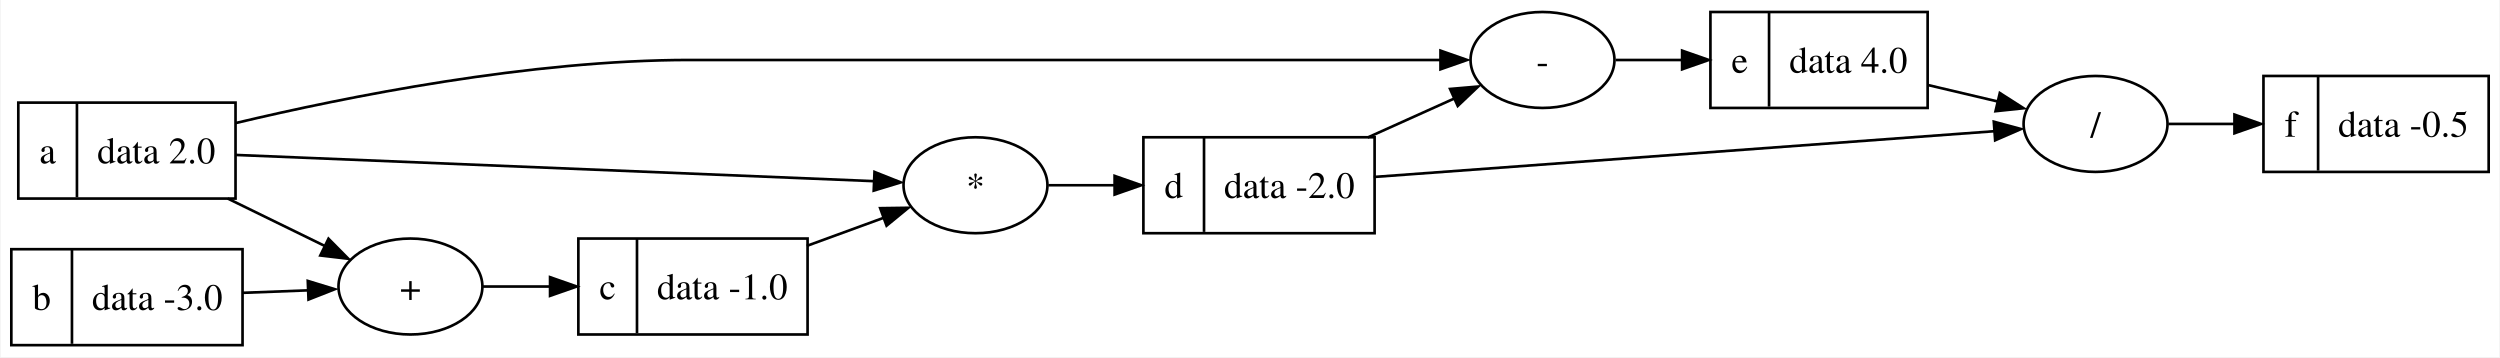
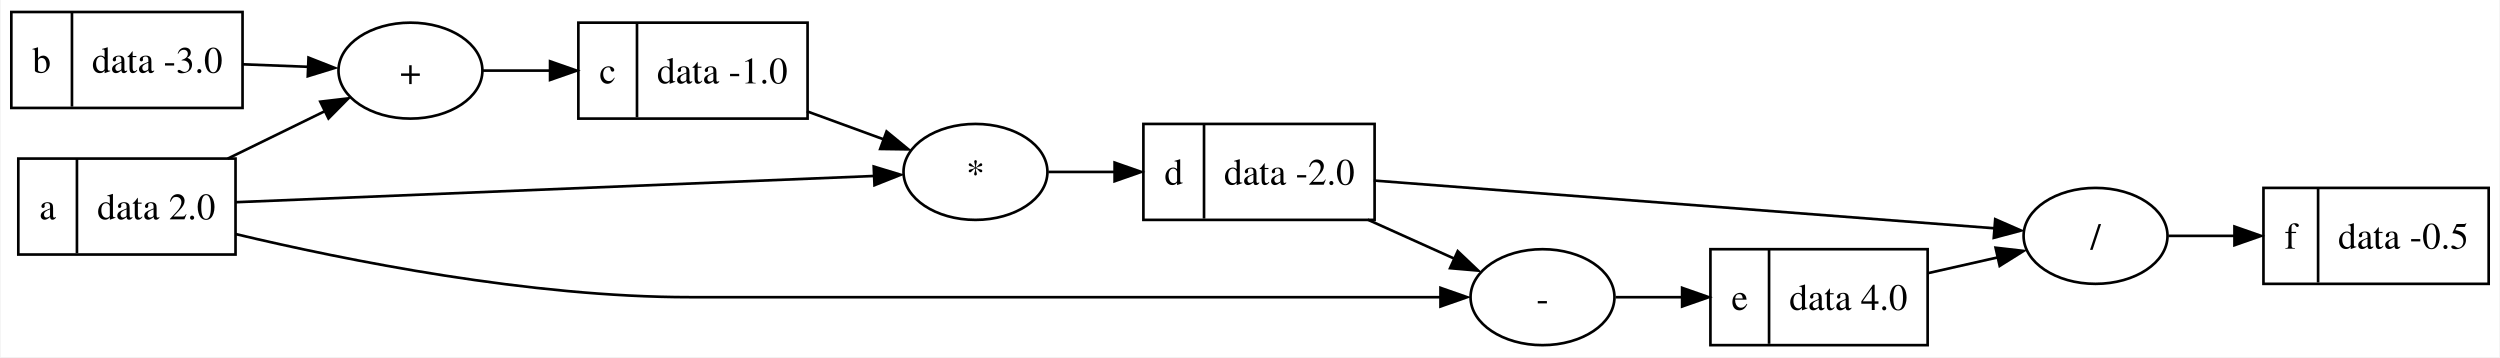
<svg xmlns="http://www.w3.org/2000/svg" width="938pt" height="134pt" viewBox="0.00 0.00 937.50 134.00">
  <g id="graph0" class="graph" transform="scale(1 1) rotate(0) translate(4 130)">
    <polygon fill="white" stroke="none" points="-4,4 -4,-130 933.5,-130 933.5,4 -4,4" />
    <g id="node1" class="node">
-       <polygon fill="none" stroke="black" points="637.5,-89.5 637.5,-125.5 719,-125.5 719,-89.5 637.5,-89.5" />
-       <text text-anchor="middle" x="648.5" y="-102.7" font-family="Times,serif" font-size="14.00">e</text>
-       <polyline fill="none" stroke="black" points="659.5,-90 659.5,-125.5" />
-       <text text-anchor="middle" x="689.25" y="-102.7" font-family="Times,serif" font-size="14.00">data 4.0</text>
+       <polygon fill="none" stroke="black" points="0,-89.5 0,-125.5 86.75,-125.5 86.75,-89.5 0,-89.5" />
+       <text text-anchor="middle" x="11.38" y="-102.7" font-family="Times,serif" font-size="14.00">b</text>
+       <polyline fill="none" stroke="black" points="22.75,-90 22.75,-125.5" />
+       <text text-anchor="middle" x="54.75" y="-102.7" font-family="Times,serif" font-size="14.00">data -3.0</text>
+     </g>
+     <g id="node3" class="node">
+       <ellipse fill="none" stroke="black" cx="149.75" cy="-103.5" rx="27" ry="18" />
+       <text text-anchor="middle" x="149.75" y="-98.45" font-family="Times,serif" font-size="14.00">+</text>
+     </g>
+     <g id="edge12" class="edge">
+       <path fill="none" stroke="black" d="M86.53,-105.88C94.76,-105.57 103.33,-105.24 111.39,-104.93" />
+       <polygon fill="black" stroke="black" points="111.5,-108.39 121.36,-104.51 111.23,-101.4 111.5,-108.39" />
+     </g>
+     <g id="node2" class="node">
+       <polygon fill="none" stroke="black" points="212.75,-85.5 212.75,-121.5 298.75,-121.5 298.75,-85.5 212.75,-85.5" />
+       <text text-anchor="middle" x="223.75" y="-98.7" font-family="Times,serif" font-size="14.00">c</text>
+       <polyline fill="none" stroke="black" points="234.75,-86 234.75,-121.5" />
+       <text text-anchor="middle" x="266.75" y="-98.7" font-family="Times,serif" font-size="14.00">data -1.0</text>
+     </g>
+     <g id="node5" class="node">
+       <ellipse fill="none" stroke="black" cx="361.75" cy="-65.5" rx="27" ry="18" />
+       <text text-anchor="middle" x="361.75" y="-60.45" font-family="Times,serif" font-size="14.00">*</text>
+     </g>
+     <g id="edge6" class="edge">
+       <path fill="none" stroke="black" d="M298.45,-88.26C308.04,-84.76 318.11,-81.08 327.29,-77.72" />
+       <polygon fill="black" stroke="black" points="328.39,-80.68 336.58,-73.96 325.99,-74.11 328.39,-80.68" />
+     </g>
+     <g id="edge1" class="edge">
+       <path fill="none" stroke="black" d="M176.99,-103.5C184.69,-103.5 193.4,-103.5 202.13,-103.5" />
+       <polygon fill="black" stroke="black" points="202.13,-107 212.13,-103.5 202.13,-100 202.13,-107" />
+     </g>
+     <g id="node4" class="node">
+       <polygon fill="none" stroke="black" points="424.75,-47.5 424.75,-83.5 511.5,-83.5 511.5,-47.5 424.75,-47.5" />
+       <text text-anchor="middle" x="436.12" y="-60.7" font-family="Times,serif" font-size="14.00">d</text>
+       <polyline fill="none" stroke="black" points="447.5,-48 447.5,-83.5" />
+       <text text-anchor="middle" x="479.5" y="-60.7" font-family="Times,serif" font-size="14.00">data -2.0</text>
+     </g>
+     <g id="node7" class="node">
+       <ellipse fill="none" stroke="black" cx="782" cy="-41.5" rx="27" ry="18" />
+       <text text-anchor="middle" x="782" y="-36.45" font-family="Times,serif" font-size="14.00">/</text>
+     </g>
+     <g id="edge10" class="edge">
+       <path fill="none" stroke="black" d="M511.19,-62.26C572.6,-57.54 685.83,-48.82 744.15,-44.34" />
+       <polygon fill="black" stroke="black" points="744.35,-47.75 754.05,-43.5 743.81,-40.77 744.35,-47.75" />
    </g>
    <g id="node10" class="node">
-       <ellipse fill="none" stroke="black" cx="782" cy="-83.5" rx="27" ry="18" />
-       <text text-anchor="middle" x="782" y="-78.45" font-family="Times,serif" font-size="14.00">/</text>
+       <ellipse fill="none" stroke="black" cx="574.5" cy="-18.5" rx="27" ry="18" />
+       <text text-anchor="middle" x="574.5" y="-13.45" font-family="Times,serif" font-size="14.00">-</text>
    </g>
-     <g id="edge12" class="edge">
-       <path fill="none" stroke="black" d="M718.88,-98.15C727.67,-96.08 736.93,-93.9 745.54,-91.86" />
-       <polygon fill="black" stroke="black" points="746.08,-95.1 755.01,-89.39 744.47,-88.28 746.08,-95.1" />
+     <g id="edge11" class="edge">
+       <path fill="none" stroke="black" d="M508.88,-47.6C519.68,-42.73 531.24,-37.53 541.55,-32.89" />
+       <polygon fill="black" stroke="black" points="542.69,-35.76 550.37,-28.47 539.81,-29.38 542.69,-35.76" />
    </g>
-     <g id="node2" class="node">
-       <ellipse fill="none" stroke="black" cx="574.5" cy="-107.5" rx="27" ry="18" />
-       <text text-anchor="middle" x="574.5" y="-102.45" font-family="Times,serif" font-size="14.00">-</text>
+     <g id="edge2" class="edge">
+       <path fill="none" stroke="black" d="M389.09,-65.5C396.73,-65.5 405.36,-65.5 414.03,-65.5" />
+       <polygon fill="black" stroke="black" points="413.95,-69 423.95,-65.5 413.95,-62 413.95,-69" />
    </g>
-     <g id="edge1" class="edge">
-       <path fill="none" stroke="black" d="M601.97,-107.5C609.67,-107.5 618.35,-107.5 627,-107.5" />
-       <polygon fill="black" stroke="black" points="626.88,-111 636.88,-107.5 626.88,-104 626.88,-111" />
+     <g id="node6" class="node">
+       <polygon fill="none" stroke="black" points="845,-23.5 845,-59.5 929.5,-59.5 929.5,-23.5 845,-23.5" />
+       <text text-anchor="middle" x="855.25" y="-36.7" font-family="Times,serif" font-size="14.00">f</text>
+       <polyline fill="none" stroke="black" points="865.5,-24 865.5,-59.5" />
+       <text text-anchor="middle" x="897.5" y="-36.7" font-family="Times,serif" font-size="14.00">data -0.5</text>
    </g>
-     <g id="node3" class="node">
-       <polygon fill="none" stroke="black" points="2.62,-55.5 2.62,-91.5 84.12,-91.5 84.12,-55.5 2.62,-55.5" />
-       <text text-anchor="middle" x="13.62" y="-68.7" font-family="Times,serif" font-size="14.00">a</text>
-       <polyline fill="none" stroke="black" points="24.62,-56 24.62,-91.5" />
-       <text text-anchor="middle" x="54.38" y="-68.7" font-family="Times,serif" font-size="14.00">data 2.0</text>
+     <g id="edge3" class="edge">
+       <path fill="none" stroke="black" d="M809.32,-41.5C816.97,-41.5 825.6,-41.5 834.24,-41.5" />
+       <polygon fill="black" stroke="black" points="834.12,-45 844.12,-41.5 834.12,-38 834.12,-45" />
    </g>
-     <g id="edge6" class="edge">
-       <path fill="none" stroke="black" d="M84.01,-83.79C126.07,-93.8 194.63,-107.5 254.75,-107.5 254.75,-107.5 254.75,-107.5 362.75,-107.5 423.58,-107.5 494.29,-107.5 536.39,-107.5" />
-       <polygon fill="black" stroke="black" points="536.22,-111 546.22,-107.5 536.22,-104 536.22,-111" />
-     </g>
-     <g id="node5" class="node">
-       <ellipse fill="none" stroke="black" cx="361.75" cy="-60.5" rx="27" ry="18" />
-       <text text-anchor="middle" x="361.75" y="-55.45" font-family="Times,serif" font-size="14.00">*</text>
+     <g id="node8" class="node">
+       <polygon fill="none" stroke="black" points="2.62,-34.5 2.62,-70.5 84.12,-70.5 84.12,-34.5 2.62,-34.5" />
+       <text text-anchor="middle" x="13.62" y="-47.7" font-family="Times,serif" font-size="14.00">a</text>
+       <polyline fill="none" stroke="black" points="24.62,-35 24.62,-70.5" />
+       <text text-anchor="middle" x="54.38" y="-47.7" font-family="Times,serif" font-size="14.00">data 2.0</text>
    </g>
    <g id="edge7" class="edge">
-       <path fill="none" stroke="black" d="M84.12,-71.87C145.86,-69.33 263.93,-64.48 323.87,-62.02" />
-       <polygon fill="black" stroke="black" points="323.86,-65.48 333.71,-61.57 323.57,-58.48 323.86,-65.48" />
+       <path fill="none" stroke="black" d="M81.17,-70.48C93.16,-76.34 106.33,-82.77 117.84,-88.4" />
+       <polygon fill="black" stroke="black" points="115.93,-91.85 126.45,-93.09 119,-85.56 115.93,-91.85" />
    </g>
-     <g id="node8" class="node">
-       <ellipse fill="none" stroke="black" cx="149.75" cy="-22.5" rx="27" ry="18" />
-       <text text-anchor="middle" x="149.75" y="-17.45" font-family="Times,serif" font-size="14.00">+</text>
+     <g id="edge8" class="edge">
+       <path fill="none" stroke="black" d="M84.12,-54.13C145.86,-56.67 263.93,-61.52 323.87,-63.98" />
+       <polygon fill="black" stroke="black" points="323.57,-67.52 333.71,-64.43 323.86,-60.52 323.57,-67.52" />
    </g>
    <g id="edge5" class="edge">
-       <path fill="none" stroke="black" d="M81.17,-55.52C93.16,-49.66 106.33,-43.23 117.84,-37.6" />
-       <polygon fill="black" stroke="black" points="119,-40.44 126.45,-32.91 115.93,-34.15 119,-40.44" />
+       <path fill="none" stroke="black" d="M84.01,-42.21C126.07,-32.2 194.63,-18.5 254.75,-18.5 254.75,-18.5 254.75,-18.5 362.75,-18.5 423.58,-18.5 494.29,-18.5 536.39,-18.5" />
+       <polygon fill="black" stroke="black" points="536.22,-22 546.22,-18.5 536.22,-15 536.22,-22" />
    </g>
-     <g id="node4" class="node">
-       <polygon fill="none" stroke="black" points="424.75,-42.5 424.75,-78.5 511.5,-78.5 511.5,-42.5 424.75,-42.5" />
-       <text text-anchor="middle" x="436.12" y="-55.7" font-family="Times,serif" font-size="14.00">d</text>
-       <polyline fill="none" stroke="black" points="447.5,-43 447.5,-78.5" />
-       <text text-anchor="middle" x="479.5" y="-55.7" font-family="Times,serif" font-size="14.00">data -2.0</text>
-     </g>
-     <g id="edge10" class="edge">
-       <path fill="none" stroke="black" d="M508.88,-78.4C519.68,-83.27 531.24,-88.47 541.55,-93.11" />
-       <polygon fill="black" stroke="black" points="539.81,-96.62 550.37,-97.53 542.69,-90.24 539.81,-96.62" />
-     </g>
-     <g id="edge11" class="edge">
-       <path fill="none" stroke="black" d="M511.19,-63.6C572.6,-68.13 685.83,-76.48 744.15,-80.78" />
-       <polygon fill="black" stroke="black" points="743.82,-84.34 754.05,-81.59 744.33,-77.36 743.82,-84.34" />
-     </g>
-     <g id="edge2" class="edge">
-       <path fill="none" stroke="black" d="M389.09,-60.5C396.73,-60.5 405.36,-60.5 414.03,-60.5" />
-       <polygon fill="black" stroke="black" points="413.95,-64 423.95,-60.5 413.95,-57 413.95,-64" />
-     </g>
-     <g id="node6" class="node">
-       <polygon fill="none" stroke="black" points="0,-0.5 0,-36.5 86.75,-36.5 86.75,-0.5 0,-0.5" />
-       <text text-anchor="middle" x="11.38" y="-13.7" font-family="Times,serif" font-size="14.00">b</text>
-       <polyline fill="none" stroke="black" points="22.75,-1 22.75,-36.5" />
-       <text text-anchor="middle" x="54.75" y="-13.7" font-family="Times,serif" font-size="14.00">data -3.0</text>
+     <g id="node9" class="node">
+       <polygon fill="none" stroke="black" points="637.5,-0.5 637.5,-36.5 719,-36.5 719,-0.5 637.5,-0.5" />
+       <text text-anchor="middle" x="648.5" y="-13.7" font-family="Times,serif" font-size="14.00">e</text>
+       <polyline fill="none" stroke="black" points="659.5,-1 659.5,-36.5" />
+       <text text-anchor="middle" x="689.25" y="-13.7" font-family="Times,serif" font-size="14.00">data 4.0</text>
    </g>
    <g id="edge9" class="edge">
-       <path fill="none" stroke="black" d="M86.53,-20.12C94.76,-20.43 103.33,-20.76 111.39,-21.07" />
-       <polygon fill="black" stroke="black" points="111.23,-24.6 121.36,-21.49 111.5,-17.61 111.23,-24.6" />
-     </g>
-     <g id="node7" class="node">
-       <polygon fill="none" stroke="black" points="212.75,-4.5 212.75,-40.5 298.75,-40.5 298.75,-4.5 212.75,-4.5" />
-       <text text-anchor="middle" x="223.75" y="-17.7" font-family="Times,serif" font-size="14.00">c</text>
-       <polyline fill="none" stroke="black" points="234.75,-5 234.75,-40.5" />
-       <text text-anchor="middle" x="266.75" y="-17.7" font-family="Times,serif" font-size="14.00">data -1.0</text>
-     </g>
-     <g id="edge8" class="edge">
-       <path fill="none" stroke="black" d="M298.45,-37.74C308.04,-41.24 318.11,-44.92 327.29,-48.28" />
-       <polygon fill="black" stroke="black" points="325.99,-51.89 336.58,-52.04 328.39,-45.32 325.99,-51.89" />
-     </g>
-     <g id="edge3" class="edge">
-       <path fill="none" stroke="black" d="M176.99,-22.5C184.69,-22.5 193.4,-22.5 202.13,-22.5" />
-       <polygon fill="black" stroke="black" points="202.13,-26 212.13,-22.5 202.13,-19 202.13,-26" />
-     </g>
-     <g id="node9" class="node">
-       <polygon fill="none" stroke="black" points="845,-65.5 845,-101.5 929.5,-101.5 929.5,-65.5 845,-65.5" />
-       <text text-anchor="middle" x="855.25" y="-78.7" font-family="Times,serif" font-size="14.00">f</text>
-       <polyline fill="none" stroke="black" points="865.5,-66 865.5,-101.5" />
-       <text text-anchor="middle" x="897.5" y="-78.7" font-family="Times,serif" font-size="14.00">data -0.5</text>
+       <path fill="none" stroke="black" d="M718.88,-27.46C727.67,-29.44 736.93,-31.54 745.54,-33.48" />
+       <polygon fill="black" stroke="black" points="744.49,-37.06 755.01,-35.85 746.03,-30.23 744.49,-37.06" />
    </g>
    <g id="edge4" class="edge">
-       <path fill="none" stroke="black" d="M809.32,-83.5C816.97,-83.5 825.6,-83.5 834.24,-83.5" />
-       <polygon fill="black" stroke="black" points="834.12,-87 844.12,-83.5 834.12,-80 834.12,-87" />
+       <path fill="none" stroke="black" d="M601.97,-18.5C609.67,-18.5 618.35,-18.5 627,-18.5" />
+       <polygon fill="black" stroke="black" points="626.88,-22 636.88,-18.5 626.88,-15 626.88,-22" />
    </g>
  </g>
</svg>
